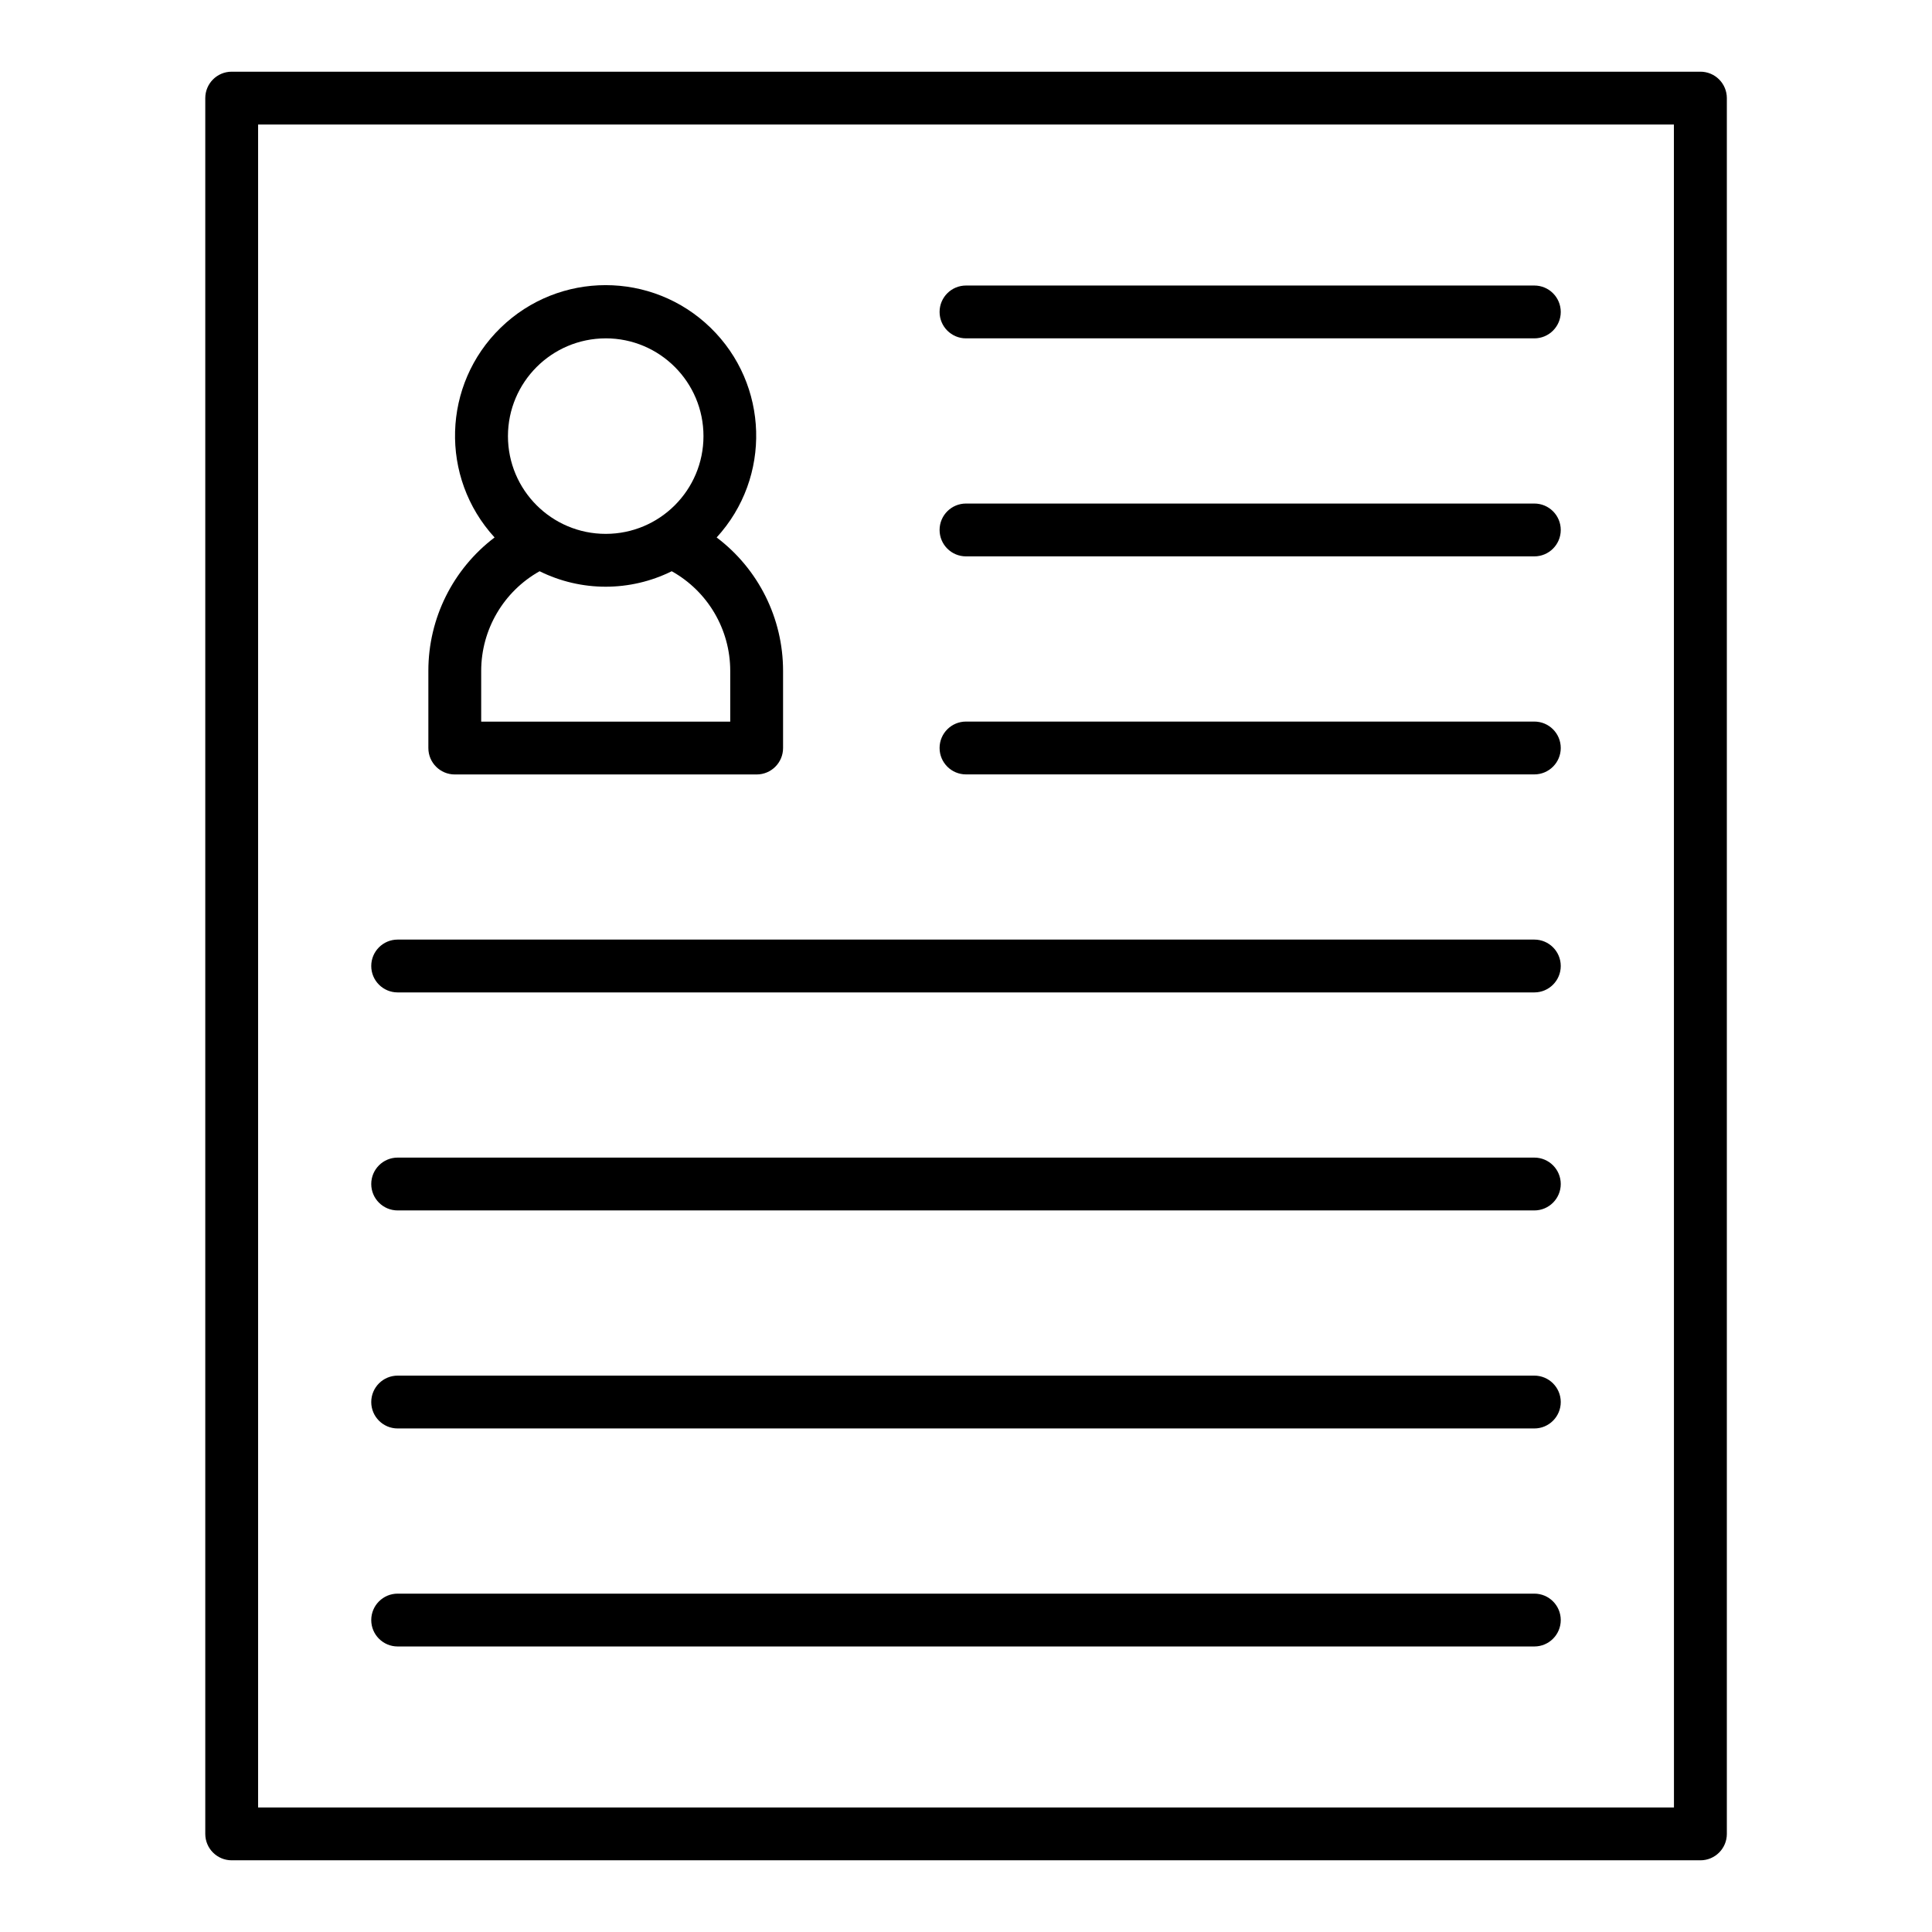
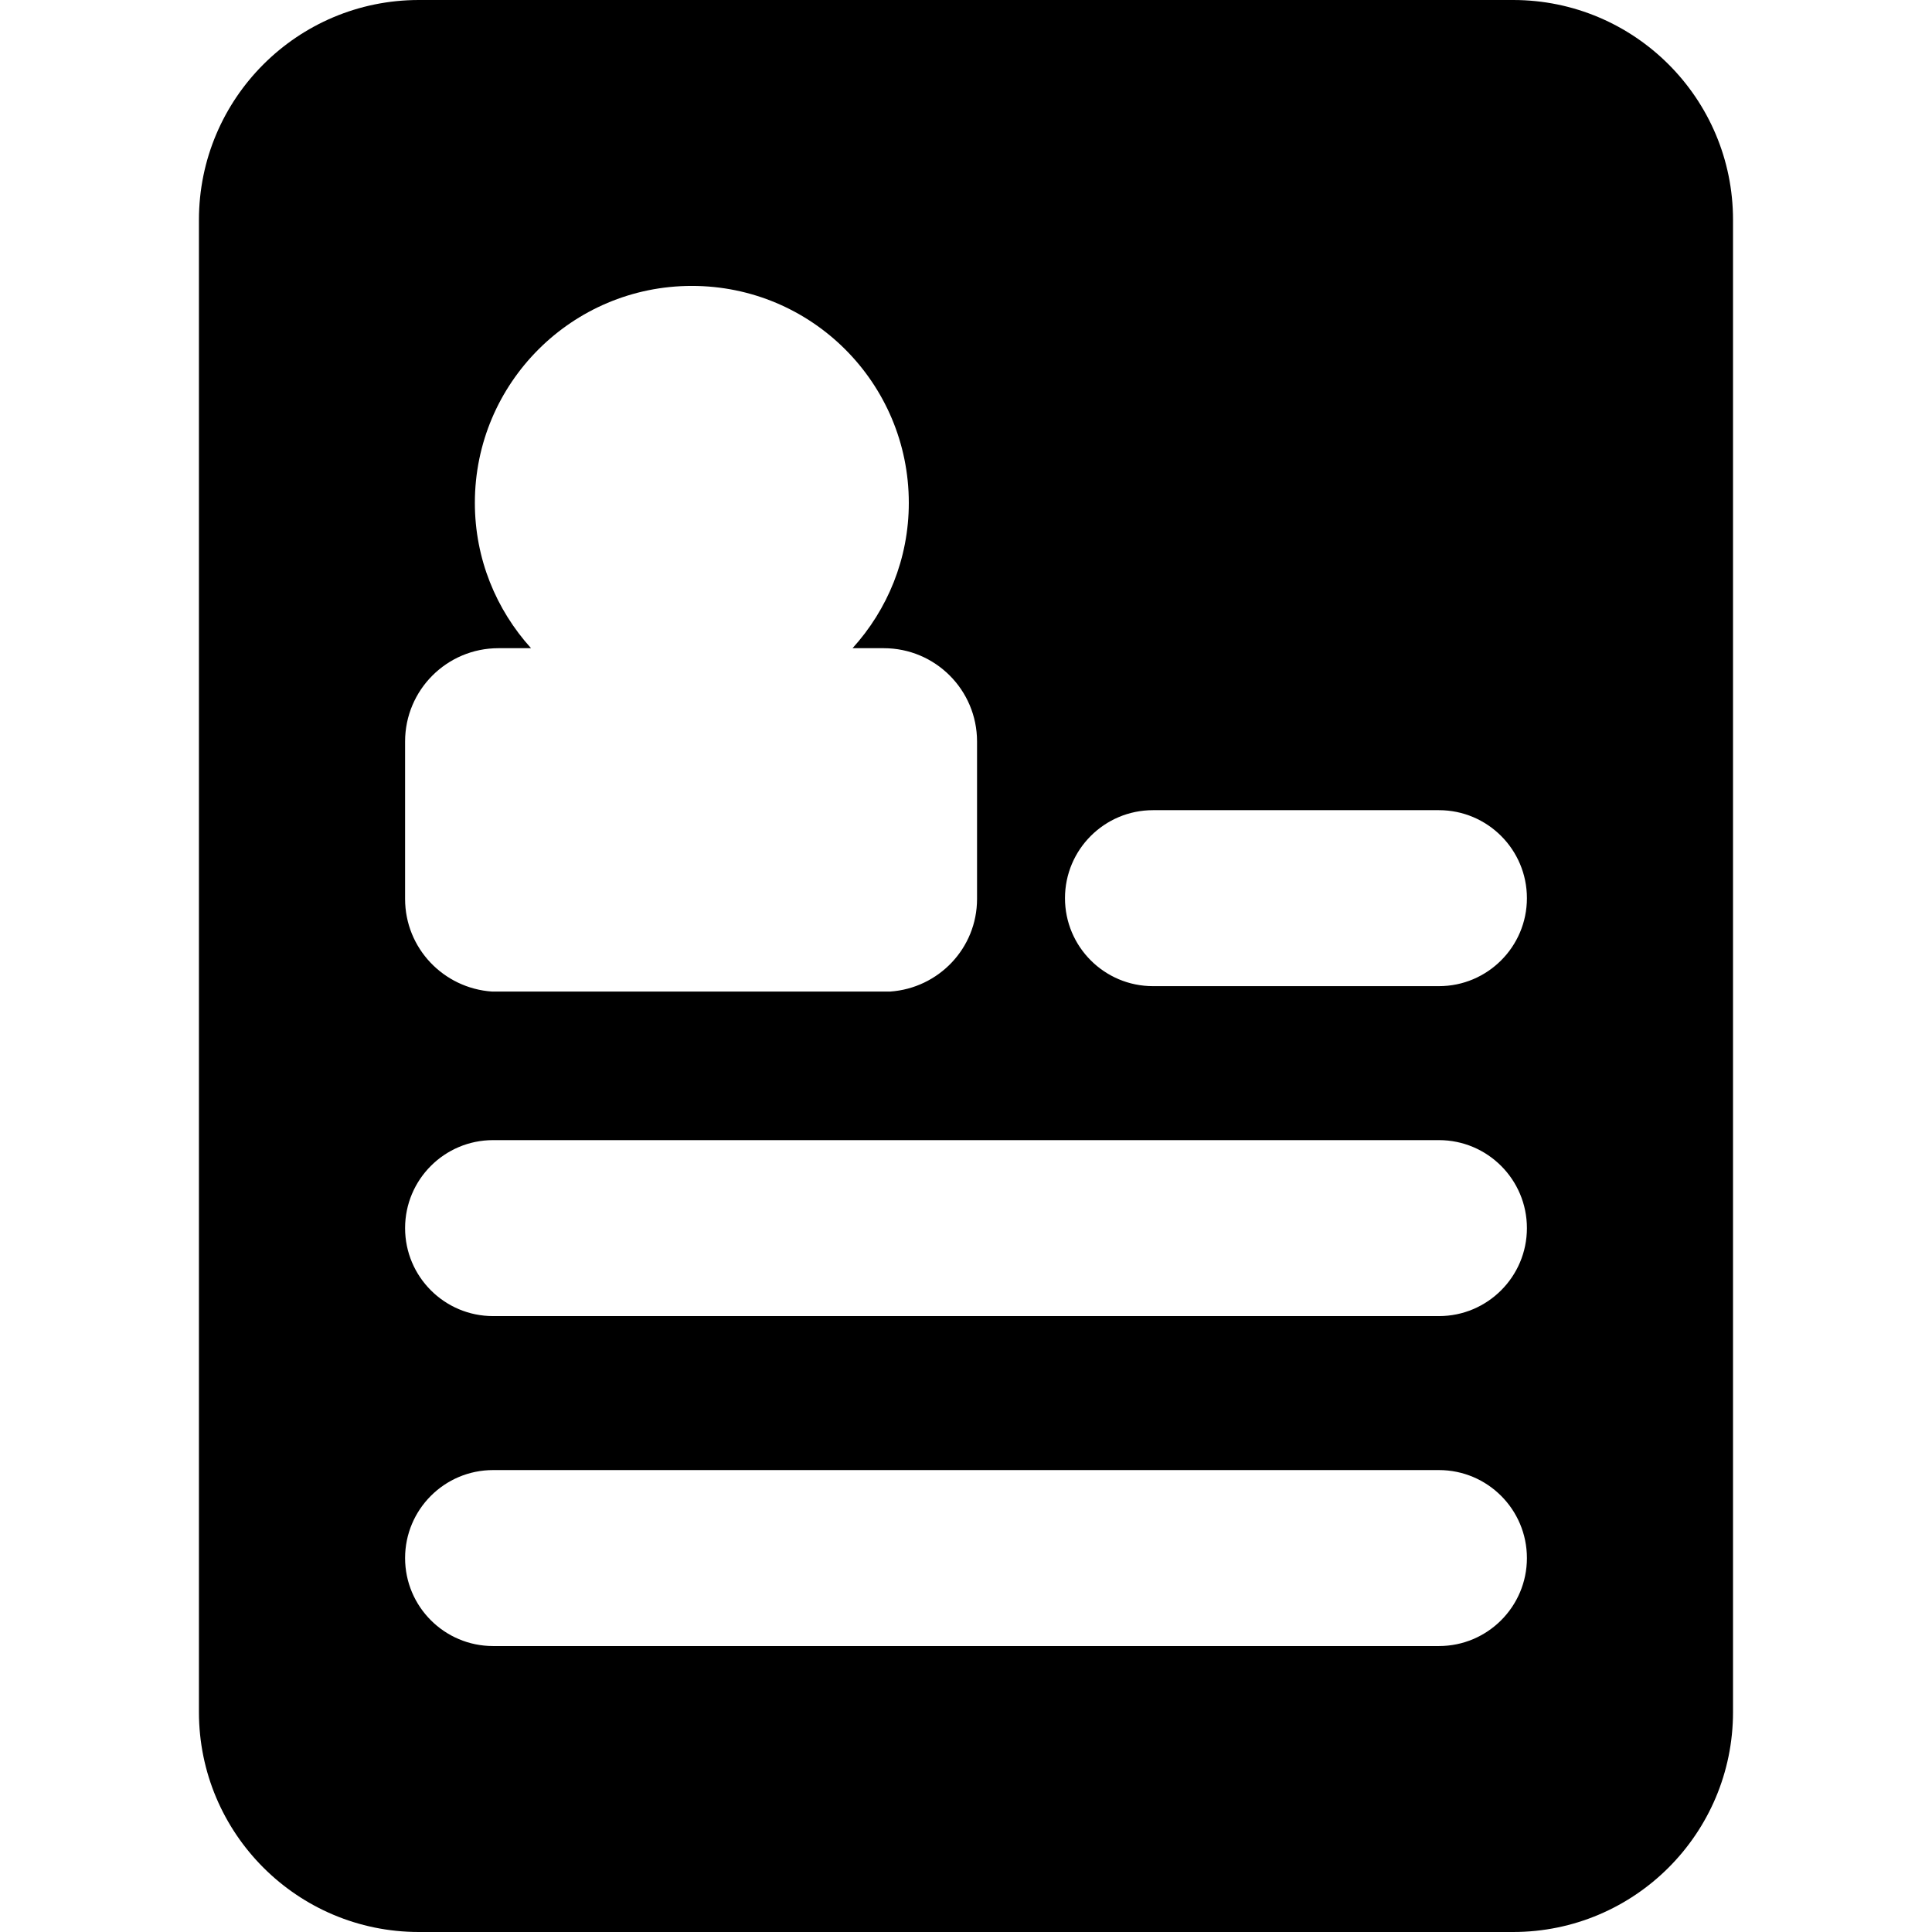
- <svg xmlns="http://www.w3.org/2000/svg" id="Layer_1" data-name="Layer 1" viewBox="0 0 128 128">
-   <path d="M30.13,51.31h20a1.75,1.75,0,0,0,1.75-1.75V44.44a11.067,11.067,0,0,0-4.4-8.832,9.977,9.977,0,1,0-14.713,0A11.08,11.08,0,0,0,28.38,44.44v5.12A1.75,1.75,0,0,0,30.13,51.31Zm10-28.894a6.477,6.477,0,1,1-6.477,6.477A6.485,6.485,0,0,1,40.126,22.417ZM31.88,44.44a7.576,7.576,0,0,1,3.87-6.594,9.857,9.857,0,0,0,8.754,0A7.56,7.56,0,0,1,48.38,44.44v3.37H31.88Z" />
-   <path d="M112.654,4.75H15.346A1.75,1.75,0,0,0,13.6,6.5v115a1.75,1.75,0,0,0,1.75,1.75h97.308a1.75,1.75,0,0,0,1.75-1.75V6.5A1.75,1.75,0,0,0,112.654,4.75Zm-1.75,115H17.1V8.25H110.9Z" />
-   <path d="M26.346,65.75h75.308a1.75,1.75,0,1,0,0-3.5H26.346a1.75,1.75,0,0,0,0,3.5Z" />
-   <path d="M26.346,80.194h75.308a1.75,1.75,0,0,0,0-3.5H26.346a1.75,1.75,0,0,0,0,3.5Z" />
-   <path d="M26.346,109.083h75.308a1.75,1.75,0,0,0,0-3.5H26.346a1.75,1.75,0,0,0,0,3.5Z" />
-   <path d="M26.346,94.639h75.308a1.75,1.75,0,1,0,0-3.5H26.346a1.75,1.75,0,0,0,0,3.5Z" />
-   <path d="M64,22.417h37.654a1.75,1.75,0,0,0,0-3.5H64a1.75,1.75,0,0,0,0,3.5Z" />
-   <path d="M64,36.861h37.654a1.75,1.75,0,0,0,0-3.5H64a1.75,1.75,0,0,0,0,3.5Z" />
-   <path d="M64,51.306h37.654a1.75,1.75,0,0,0,0-3.5H64a1.75,1.75,0,0,0,0,3.5Z" />
+ <svg xmlns="http://www.w3.org/2000/svg" fill="#000000" version="1.1" id="Capa_1" width="800px" height="800px" viewBox="0 0 43.916 43.916" xml:space="preserve">
+   <g>
+     <path d="M34.395,0H9.522c-2.762,0-5,2.239-5,5v33.916c0,2.761,2.238,5,5,5h24.871c2.762,0,5-2.239,5-5V5   C39.395,2.239,37.154,0,34.395,0z M9.208,16.855c0-1.172,0.951-2.121,2.121-2.121h0.742c-0.791-0.874-1.277-2.03-1.277-3.304   c0-2.723,2.209-4.931,4.932-4.931c2.725,0,4.932,2.207,4.932,4.932c0,1.272-0.486,2.429-1.279,3.303h0.709   c1.172,0,2.121,0.949,2.121,2.121v3.578c0,1.122-0.875,2.03-1.975,2.106h-9.051c-1.1-0.076-1.975-0.984-1.975-2.106V16.855   L9.208,16.855z M32.708,37.416h-21.5c-1.104,0-2-0.896-2-2s0.896-2,2-2h21.5c1.104,0,2,0.896,2,2S33.812,37.416,32.708,37.416z    M32.708,29.916h-21.5c-1.104,0-2-0.896-2-2s0.896-2,2-2h21.5c1.104,0,2,0.896,2,2S33.812,29.916,32.708,29.916z M32.708,22.416   h-6.5c-1.104,0-2-0.896-2-2c0-1.104,0.896-2,2-2h6.5c1.104,0,2,0.896,2,2C34.708,21.52,33.812,22.416,32.708,22.416z" />
+   </g>
</svg>
